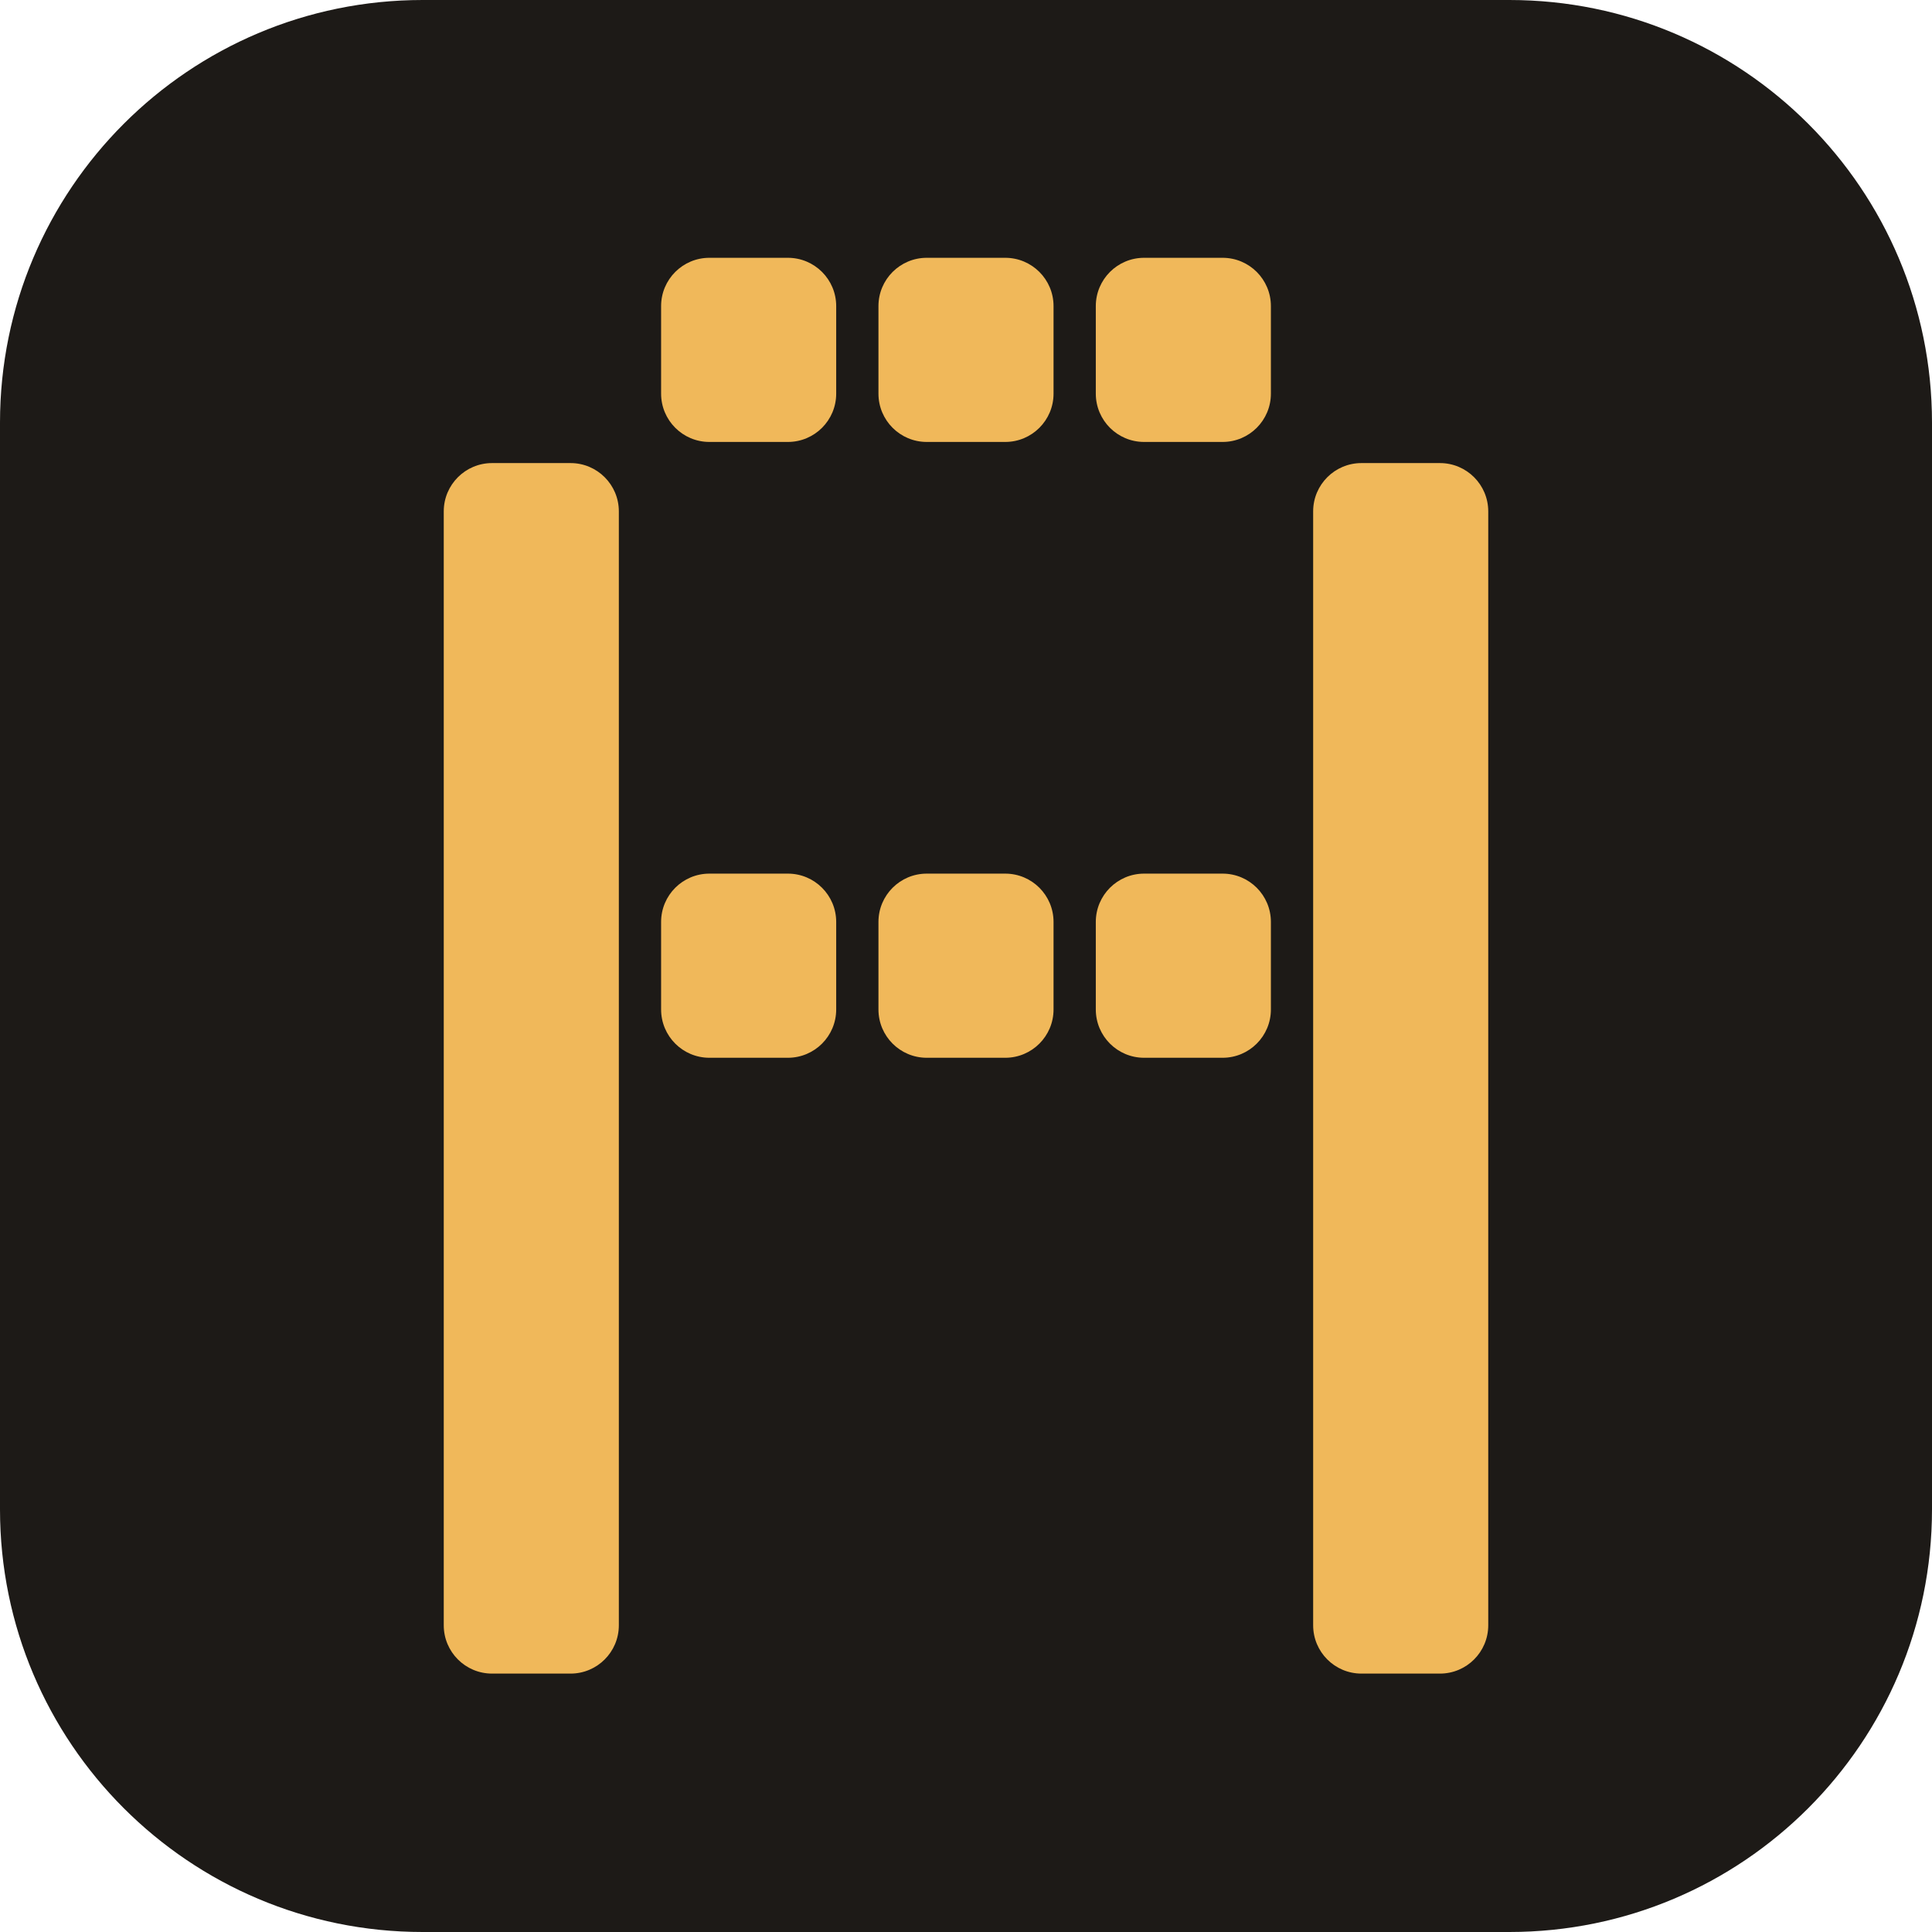
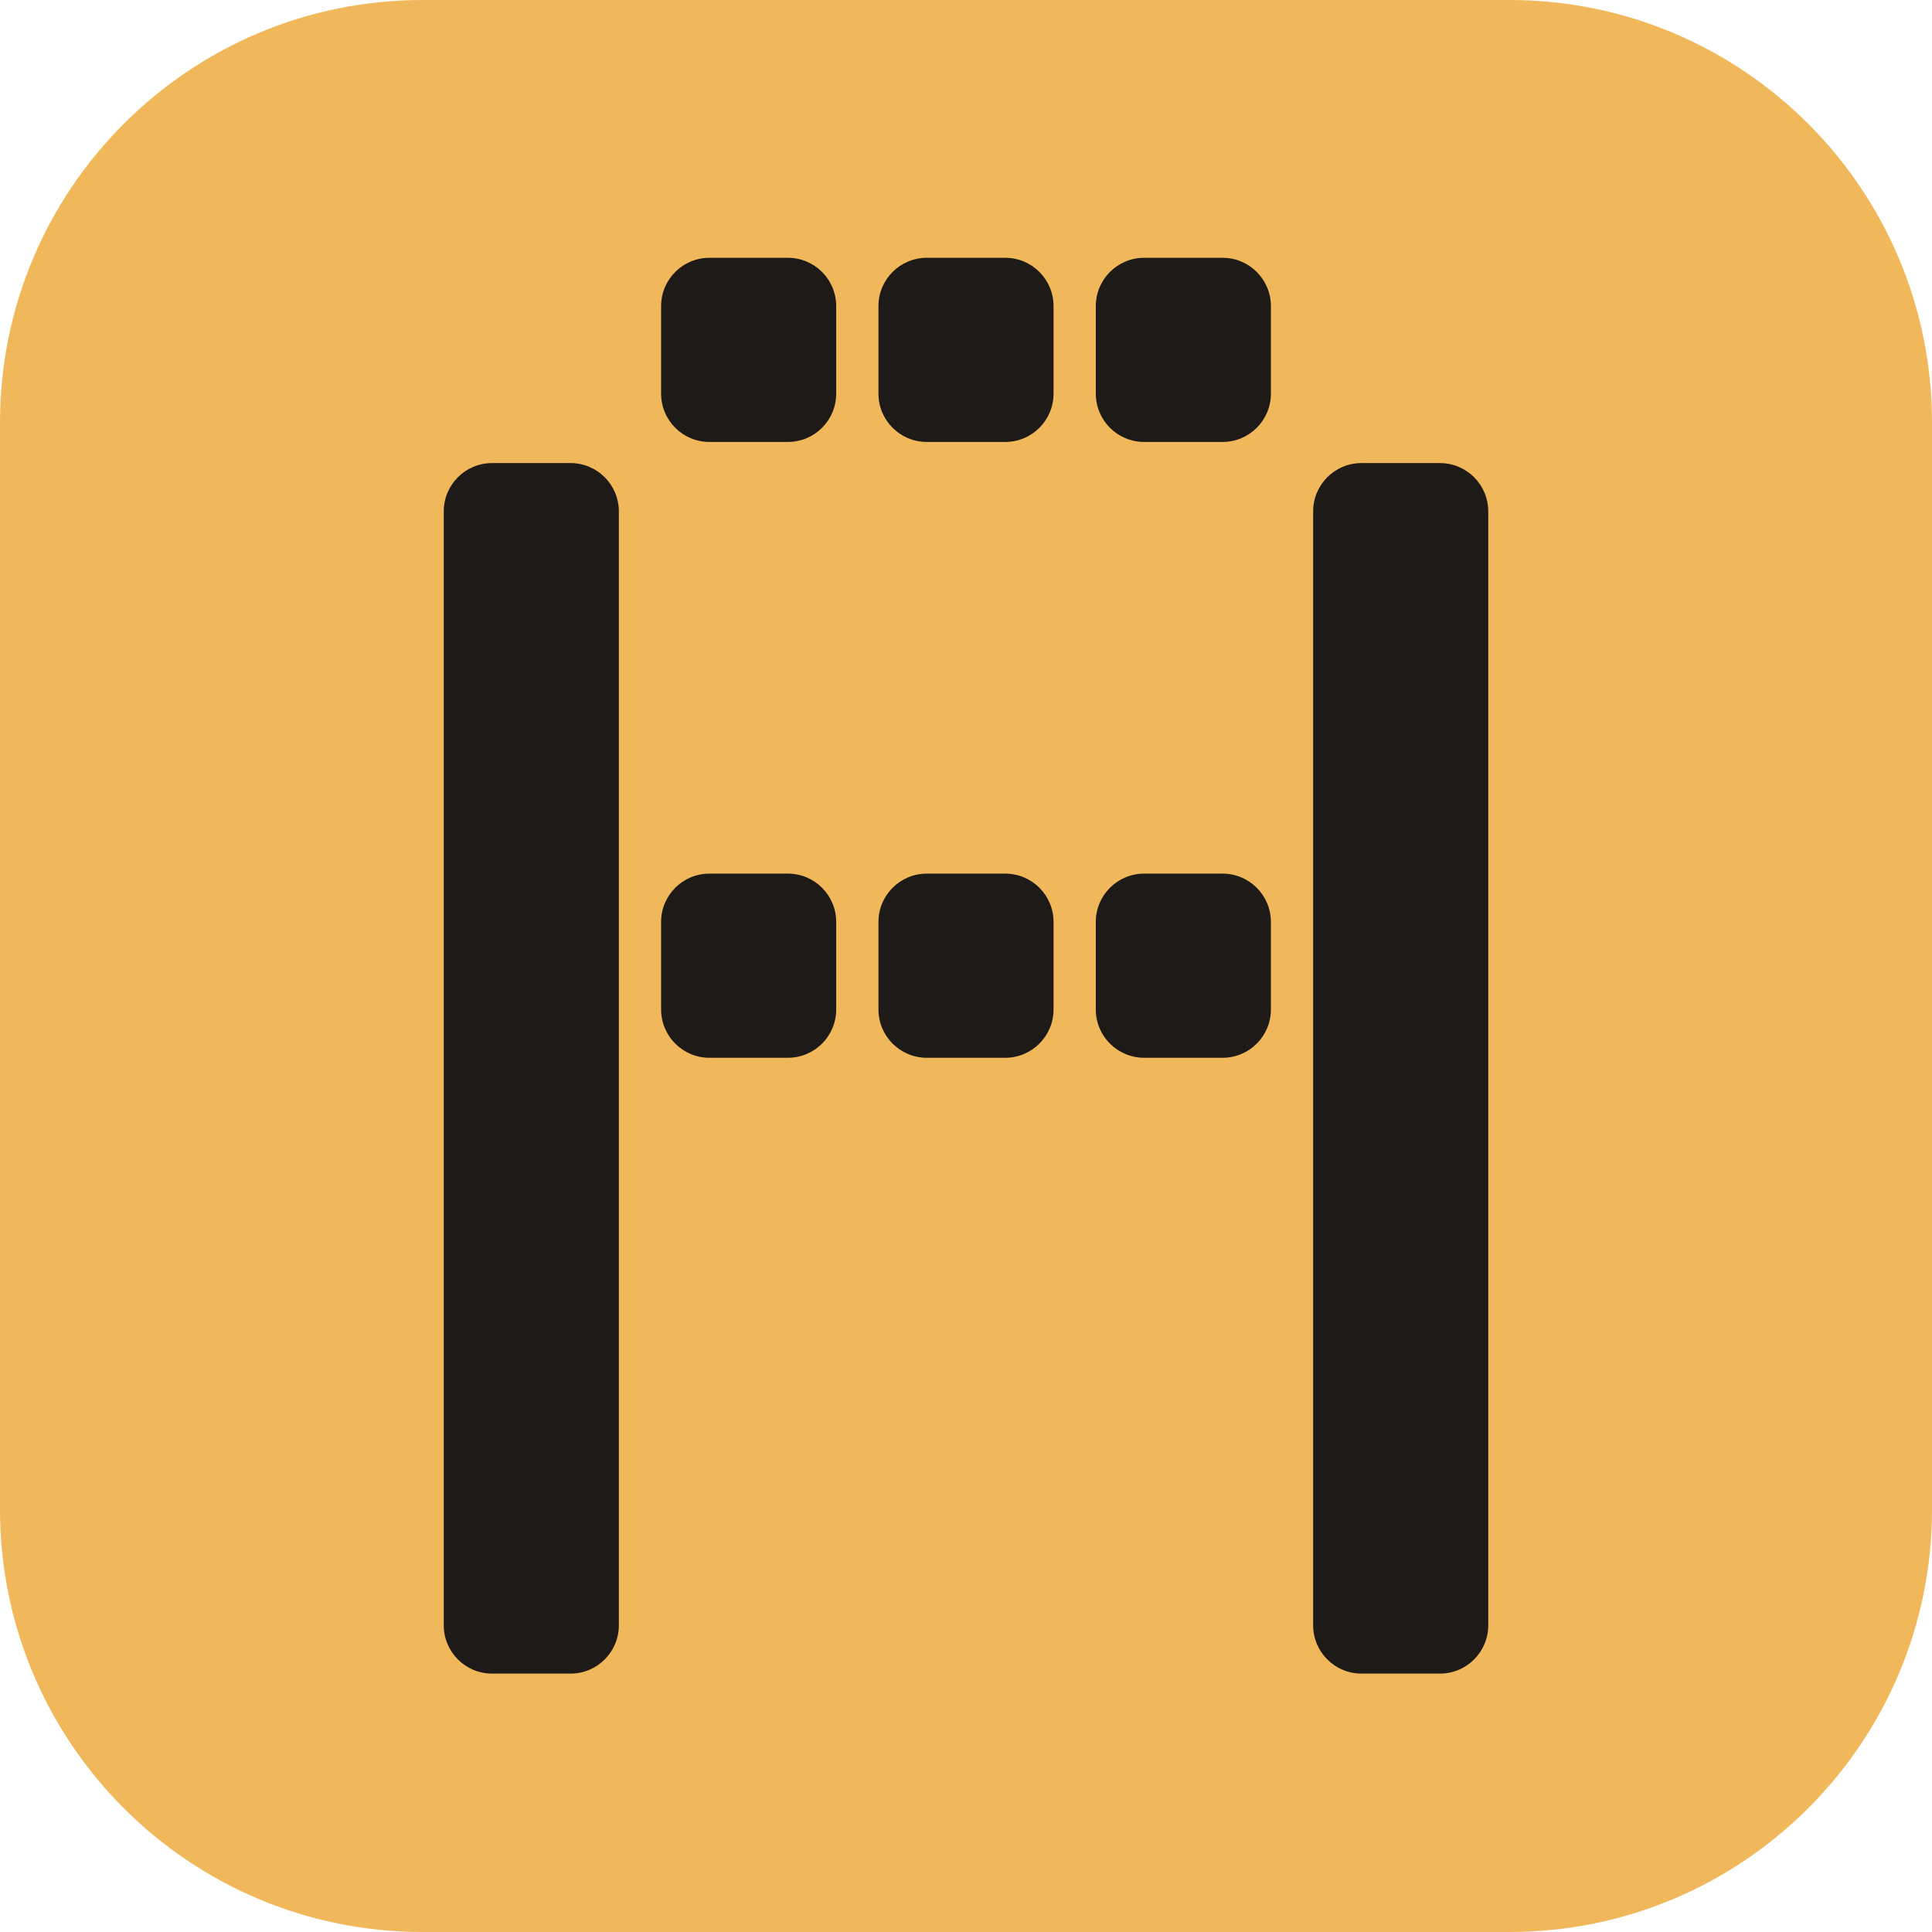
<svg xmlns="http://www.w3.org/2000/svg" viewBox="0 0 32 32">
-   <rect width="32" height="32" rx="7" fill="#1d1a17" />
-   <g fill="#f0b85a">
+   <rect width="32" height="32" rx="7" fill="#f0b85a" />
+   <g fill="#1d1a17">
    <rect x="7.35" y="7.67" width="2.90" height="20.05" rx="0.8" />
    <rect x="10.95" y="4.27" width="2.90" height="3.05" rx="0.8" />
    <rect x="10.95" y="14.47" width="2.90" height="3.05" rx="0.8" />
    <rect x="14.55" y="4.27" width="2.90" height="3.05" rx="0.8" />
    <rect x="14.55" y="14.47" width="2.90" height="3.05" rx="0.8" />
    <rect x="18.15" y="4.27" width="2.90" height="3.05" rx="0.8" />
    <rect x="18.15" y="14.47" width="2.90" height="3.05" rx="0.8" />
    <rect x="21.75" y="7.67" width="2.90" height="20.05" rx="0.8" />
  </g>
</svg>
